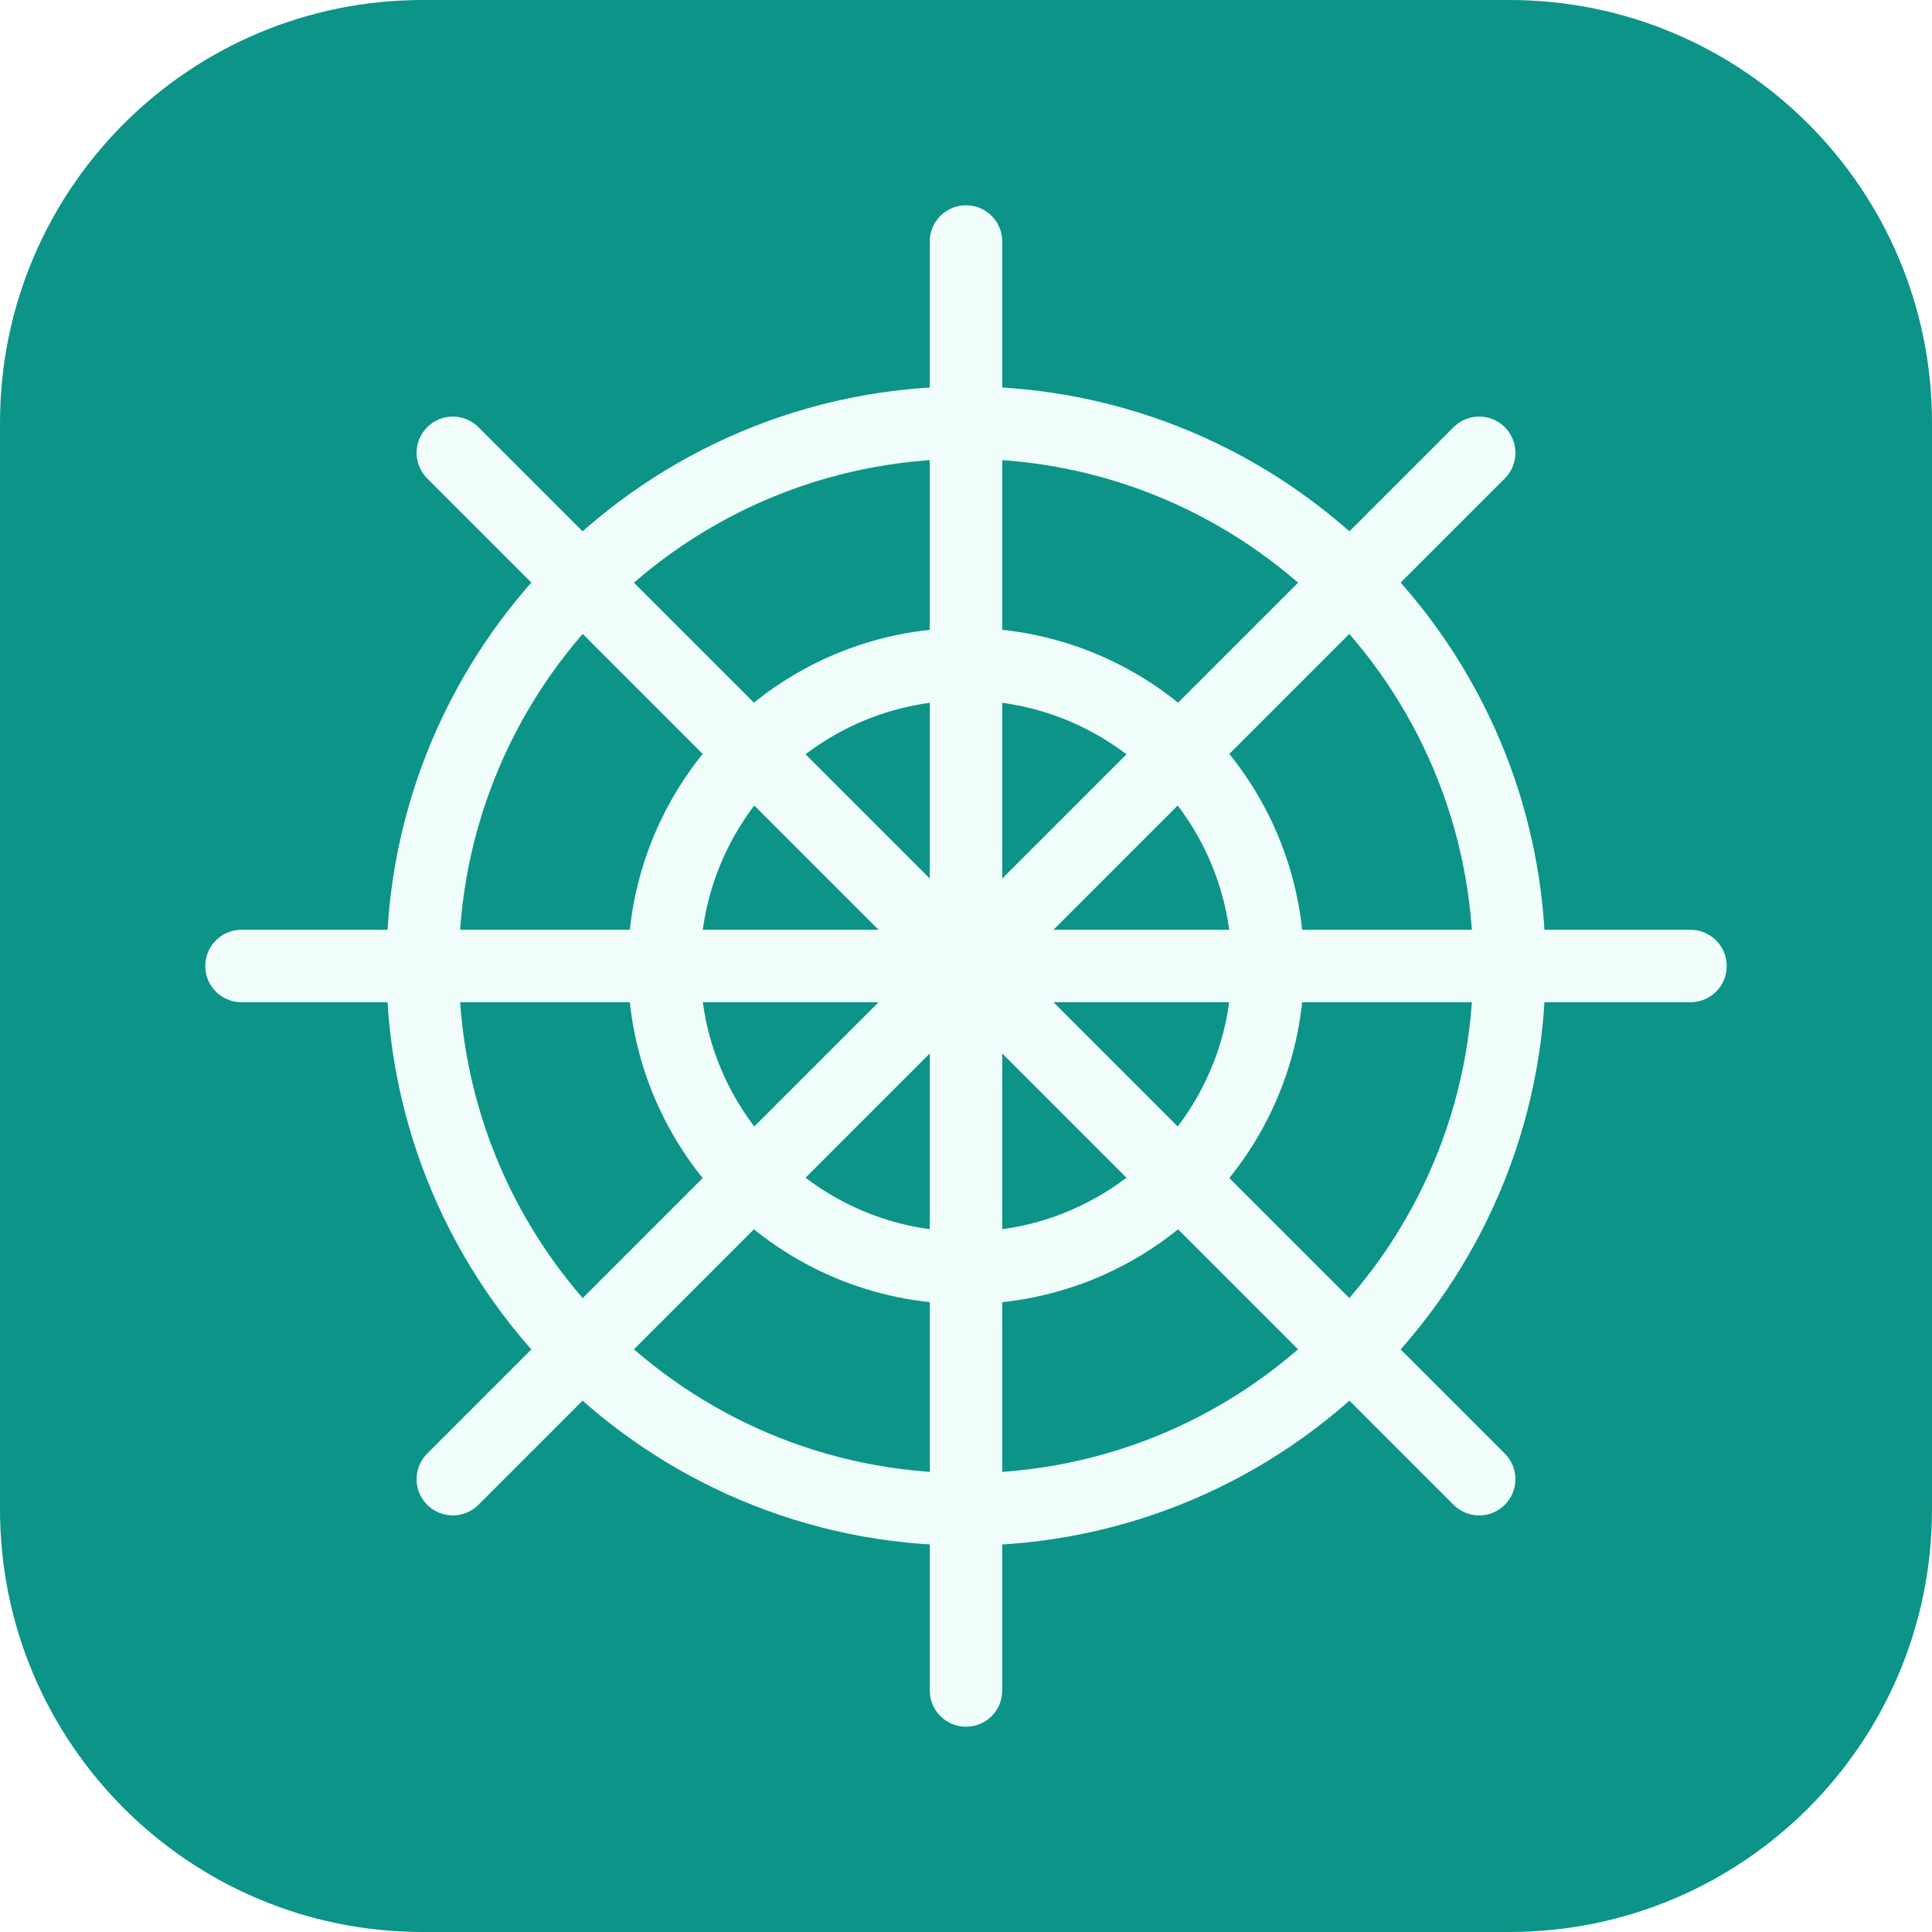
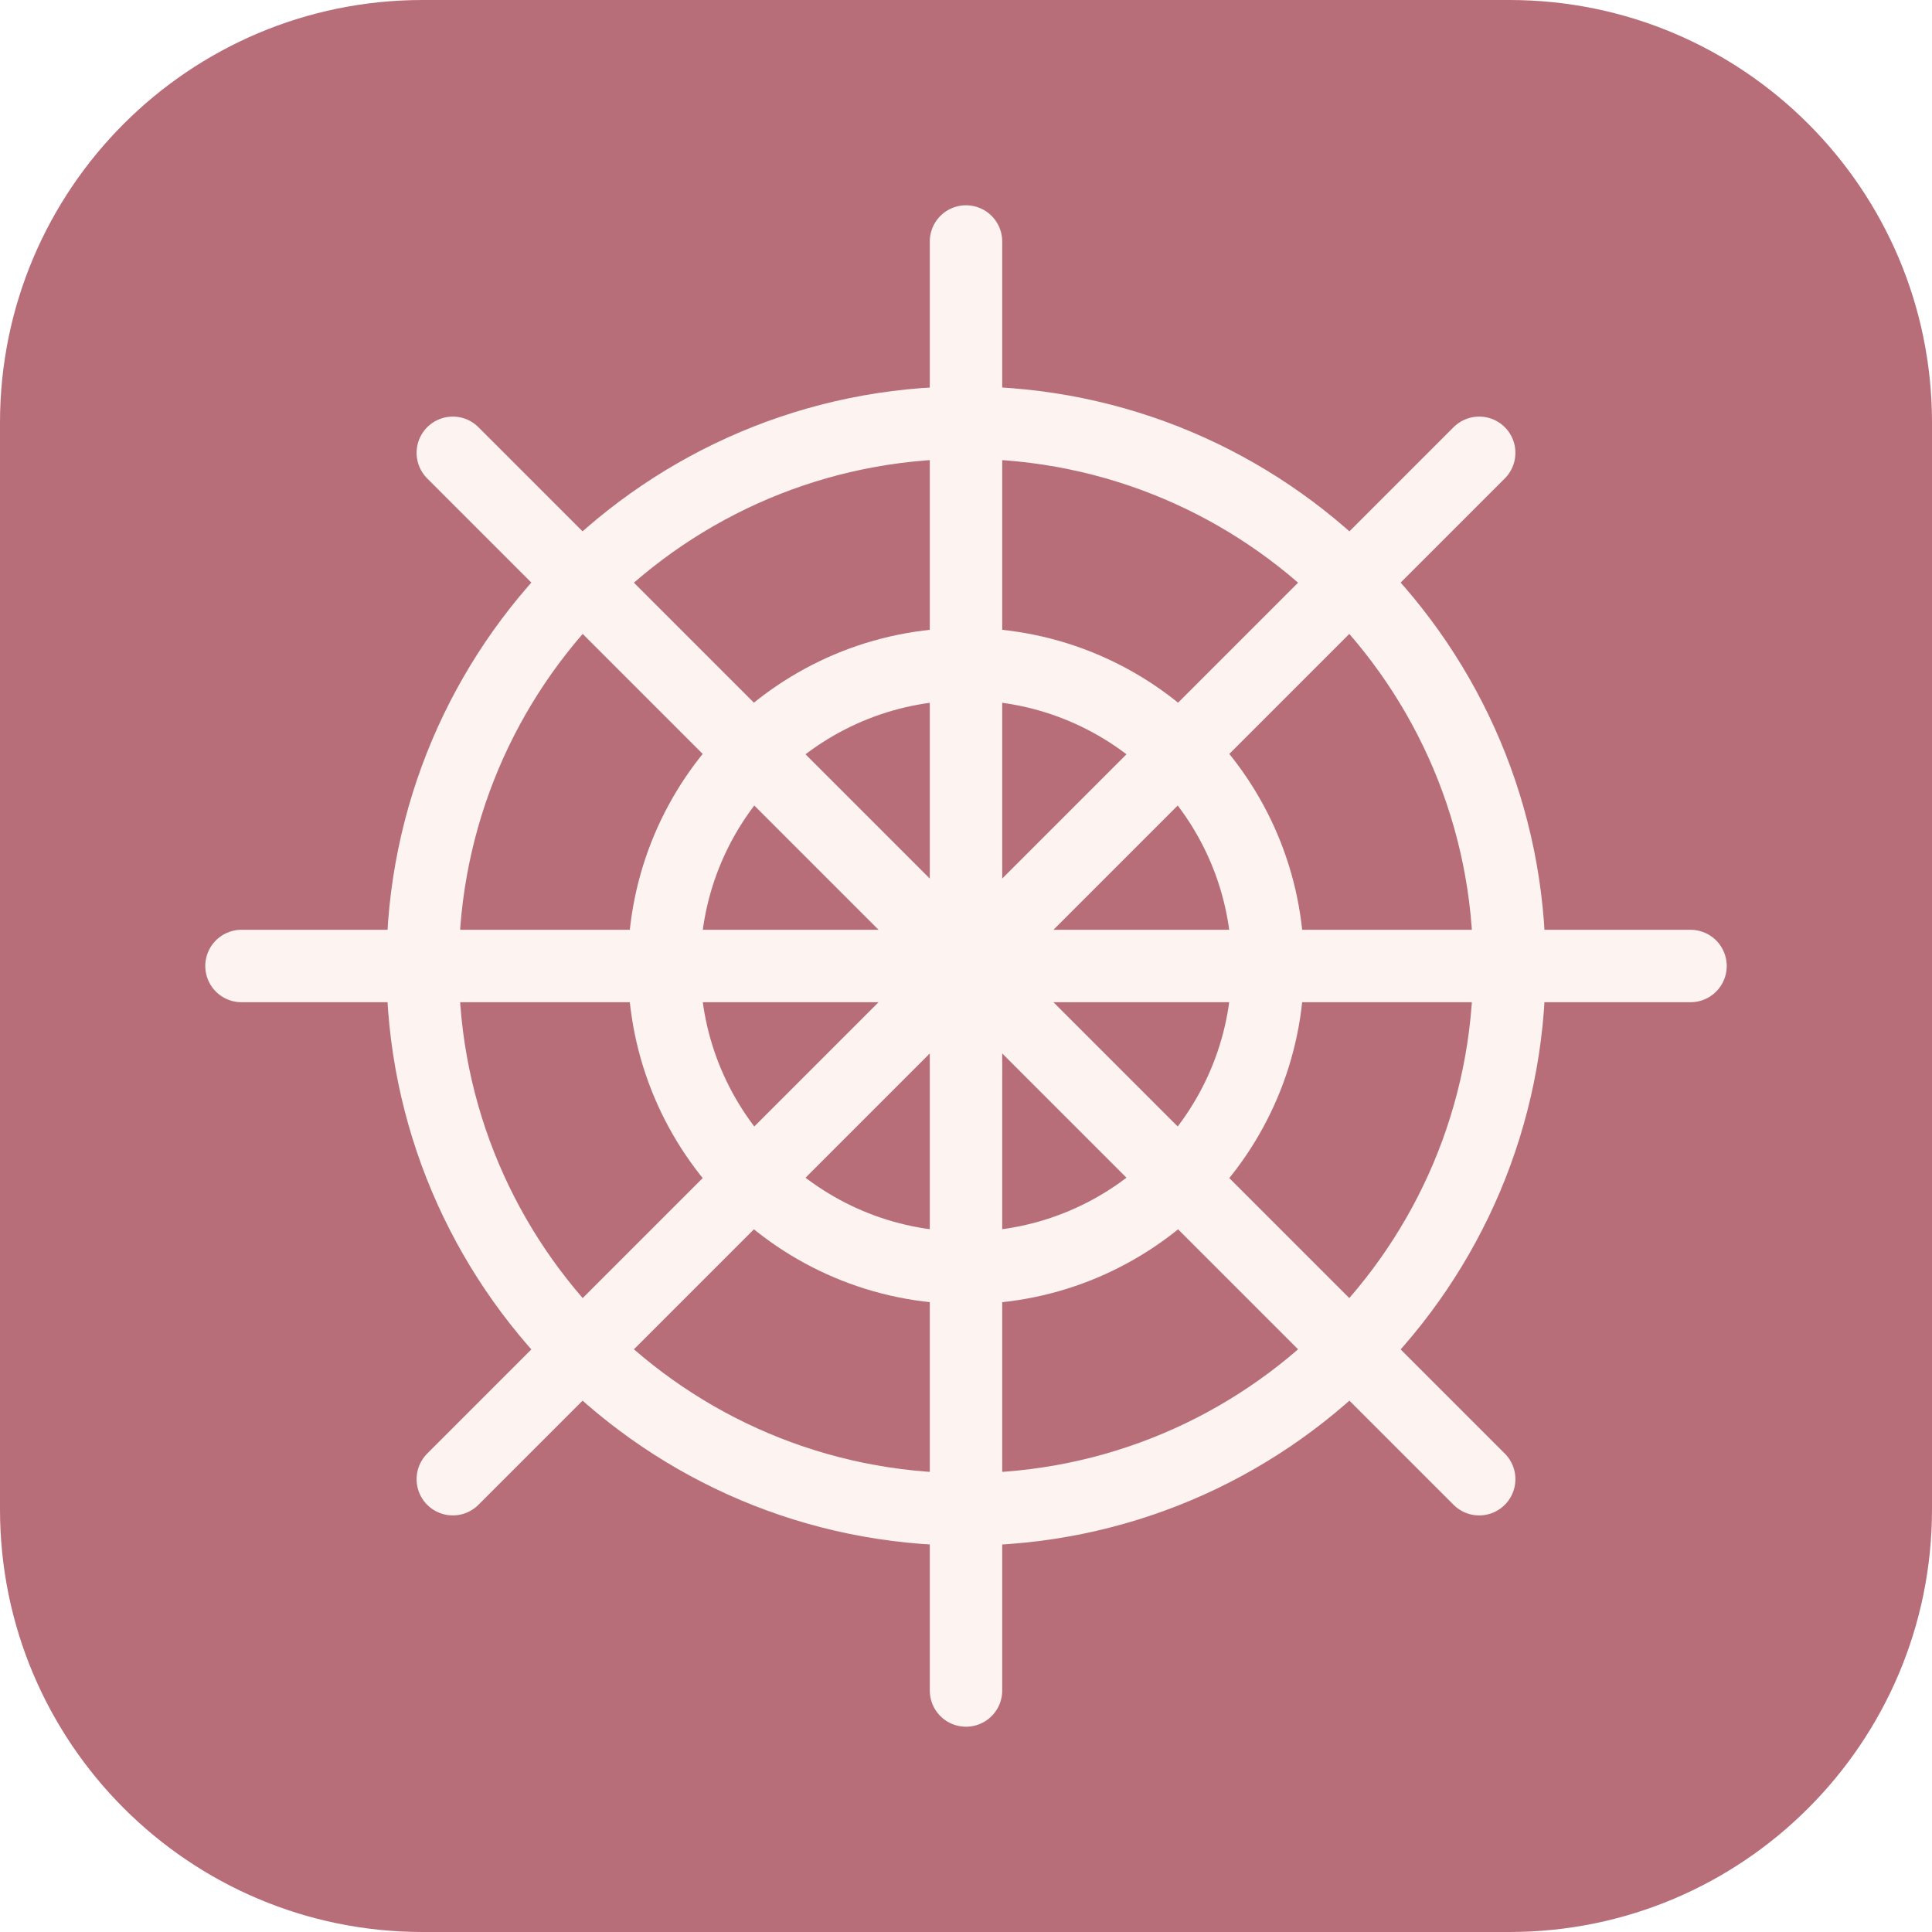
<svg xmlns="http://www.w3.org/2000/svg" viewBox="0 0 64 64" fill="none">
-   <rect width="64" height="64" rx="14" fill="#0d9488" />
-   <g stroke="#f0fdfa" stroke-width="2.4" stroke-linecap="round" stroke-linejoin="round" fill="none">
+   <rect width="64" height="64" rx="14" fill="#b76e79" />
+   <g stroke="#fdf3f0" stroke-width="2.4" stroke-linecap="round" stroke-linejoin="round" fill="none">
    <circle cx="32" cy="32" r="18" />
    <circle cx="32" cy="32" r="10" />
    <line x1="32" y1="8" x2="32" y2="56" />
    <line x1="8" y1="32" x2="56" y2="32" />
    <line x1="15" y1="15" x2="49" y2="49" />
    <line x1="49" y1="15" x2="15" y2="49" />
  </g>
</svg>
